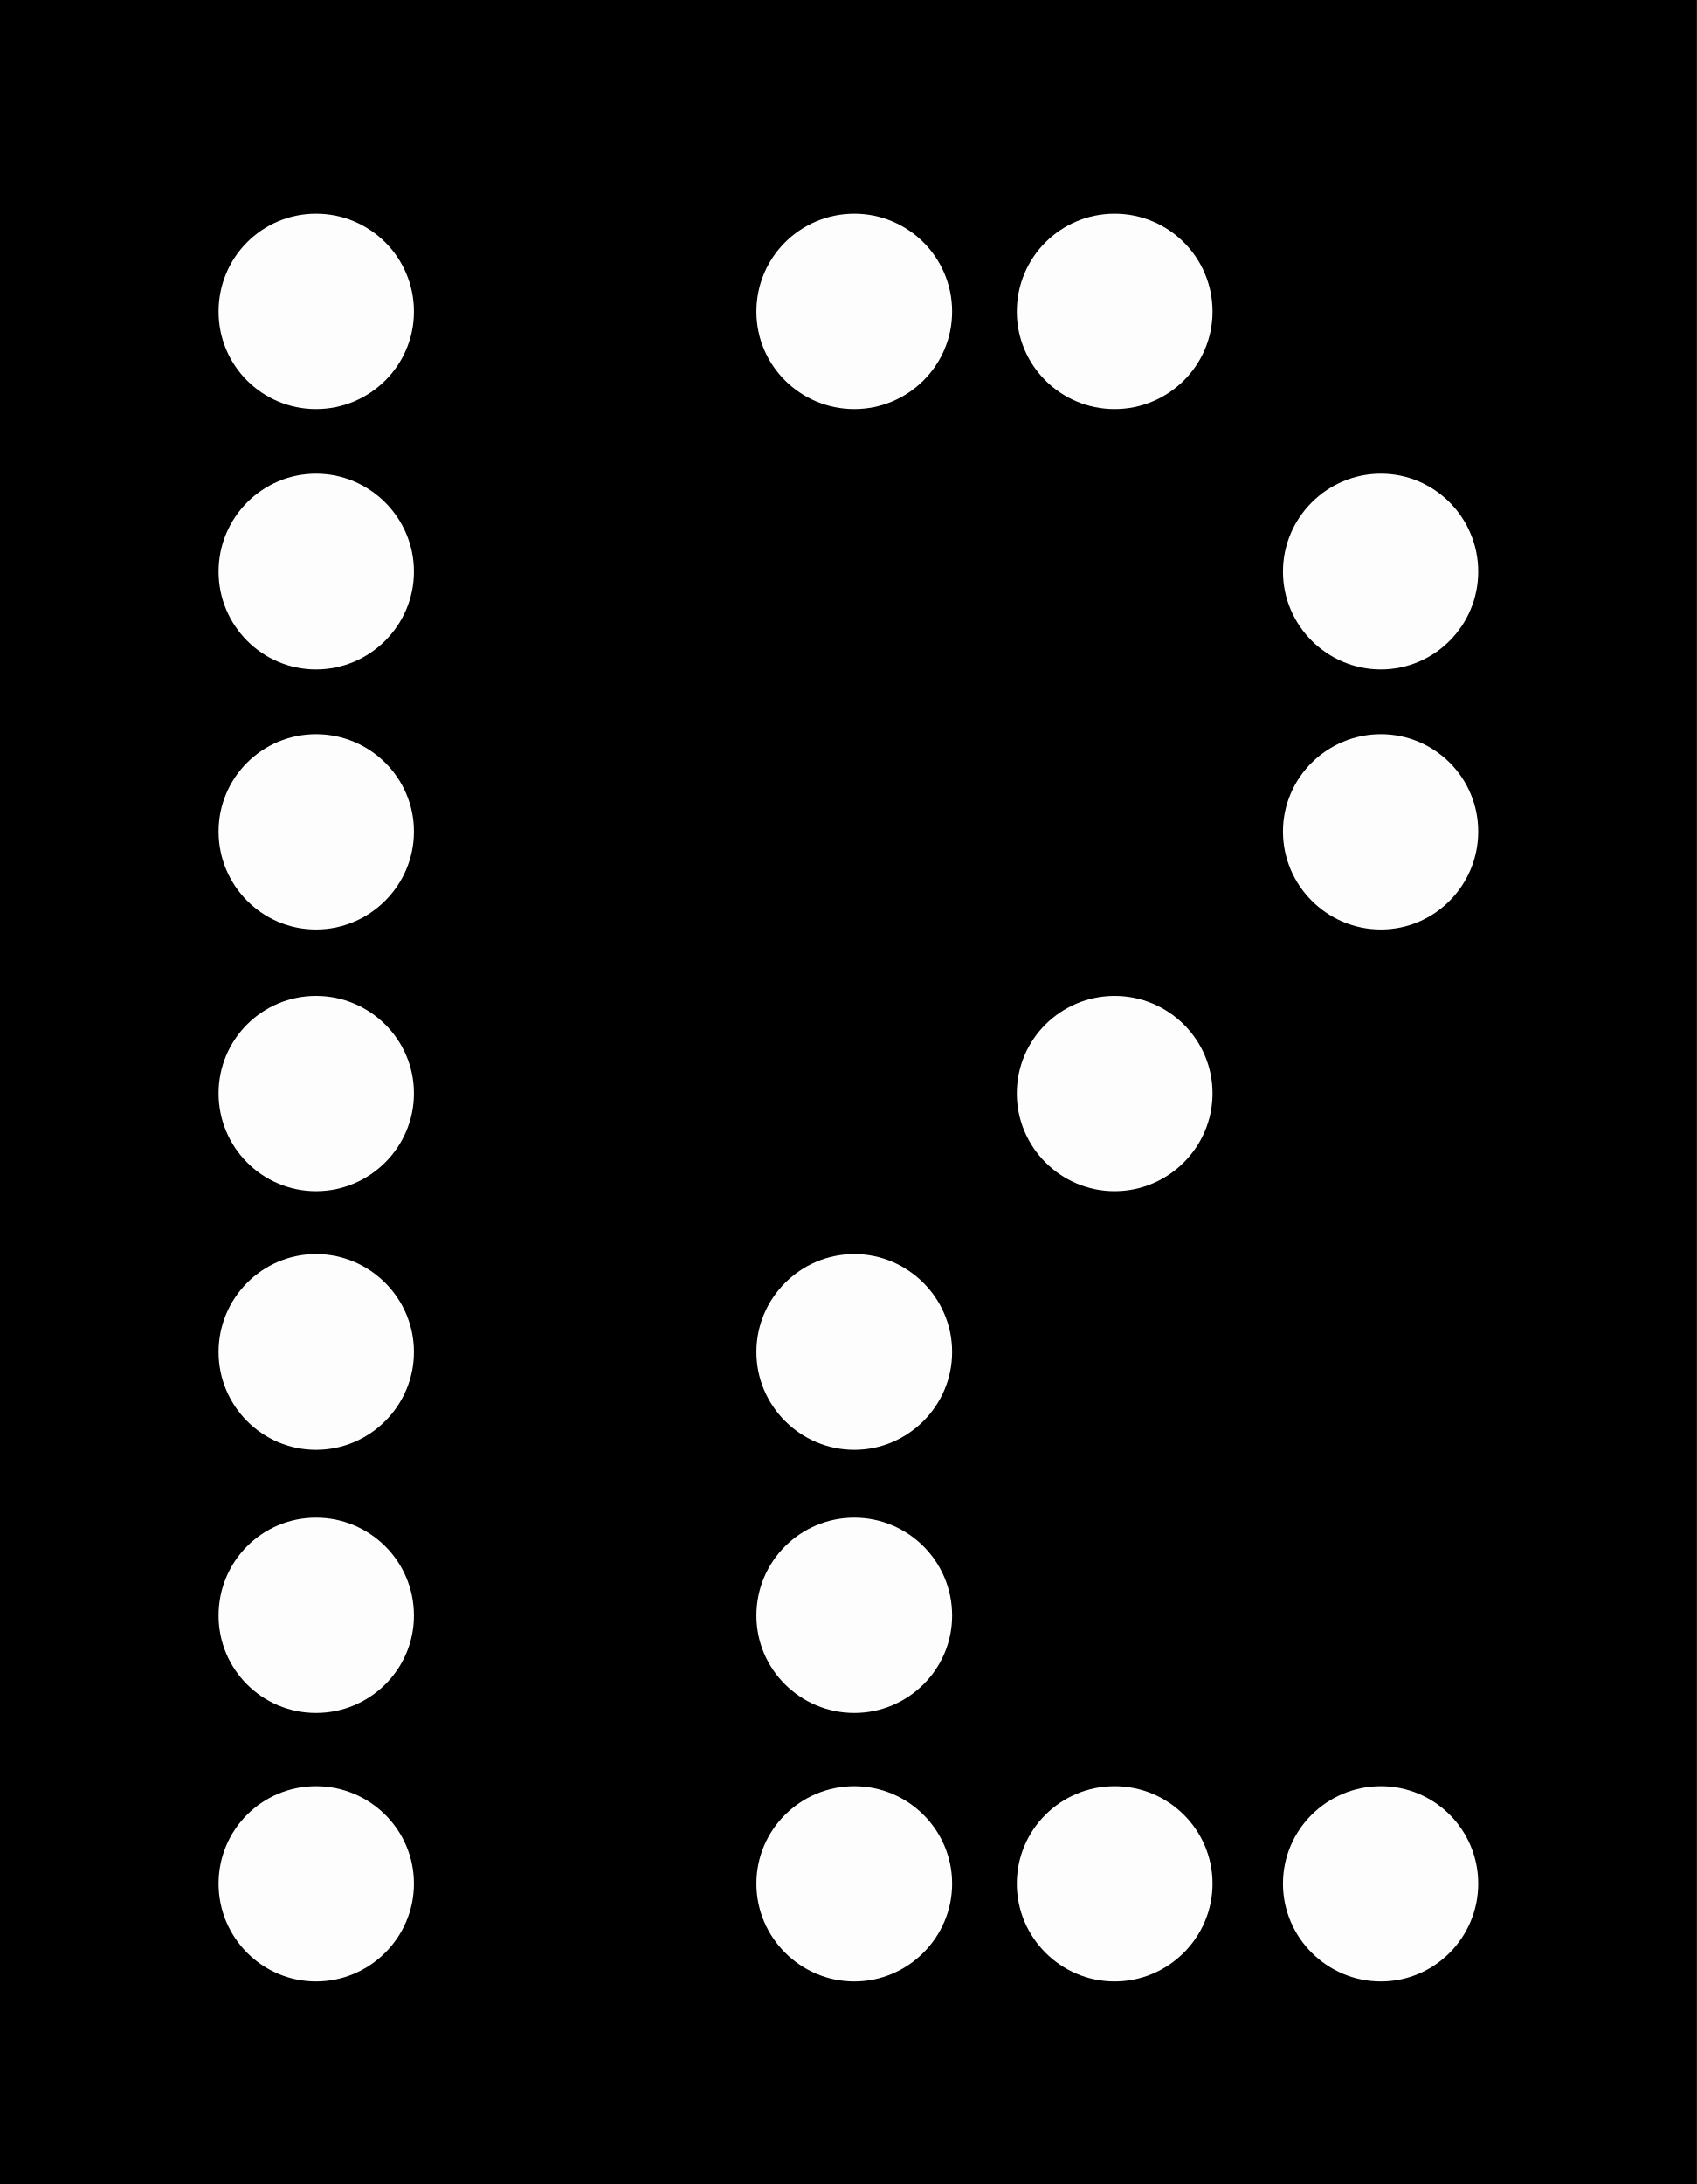
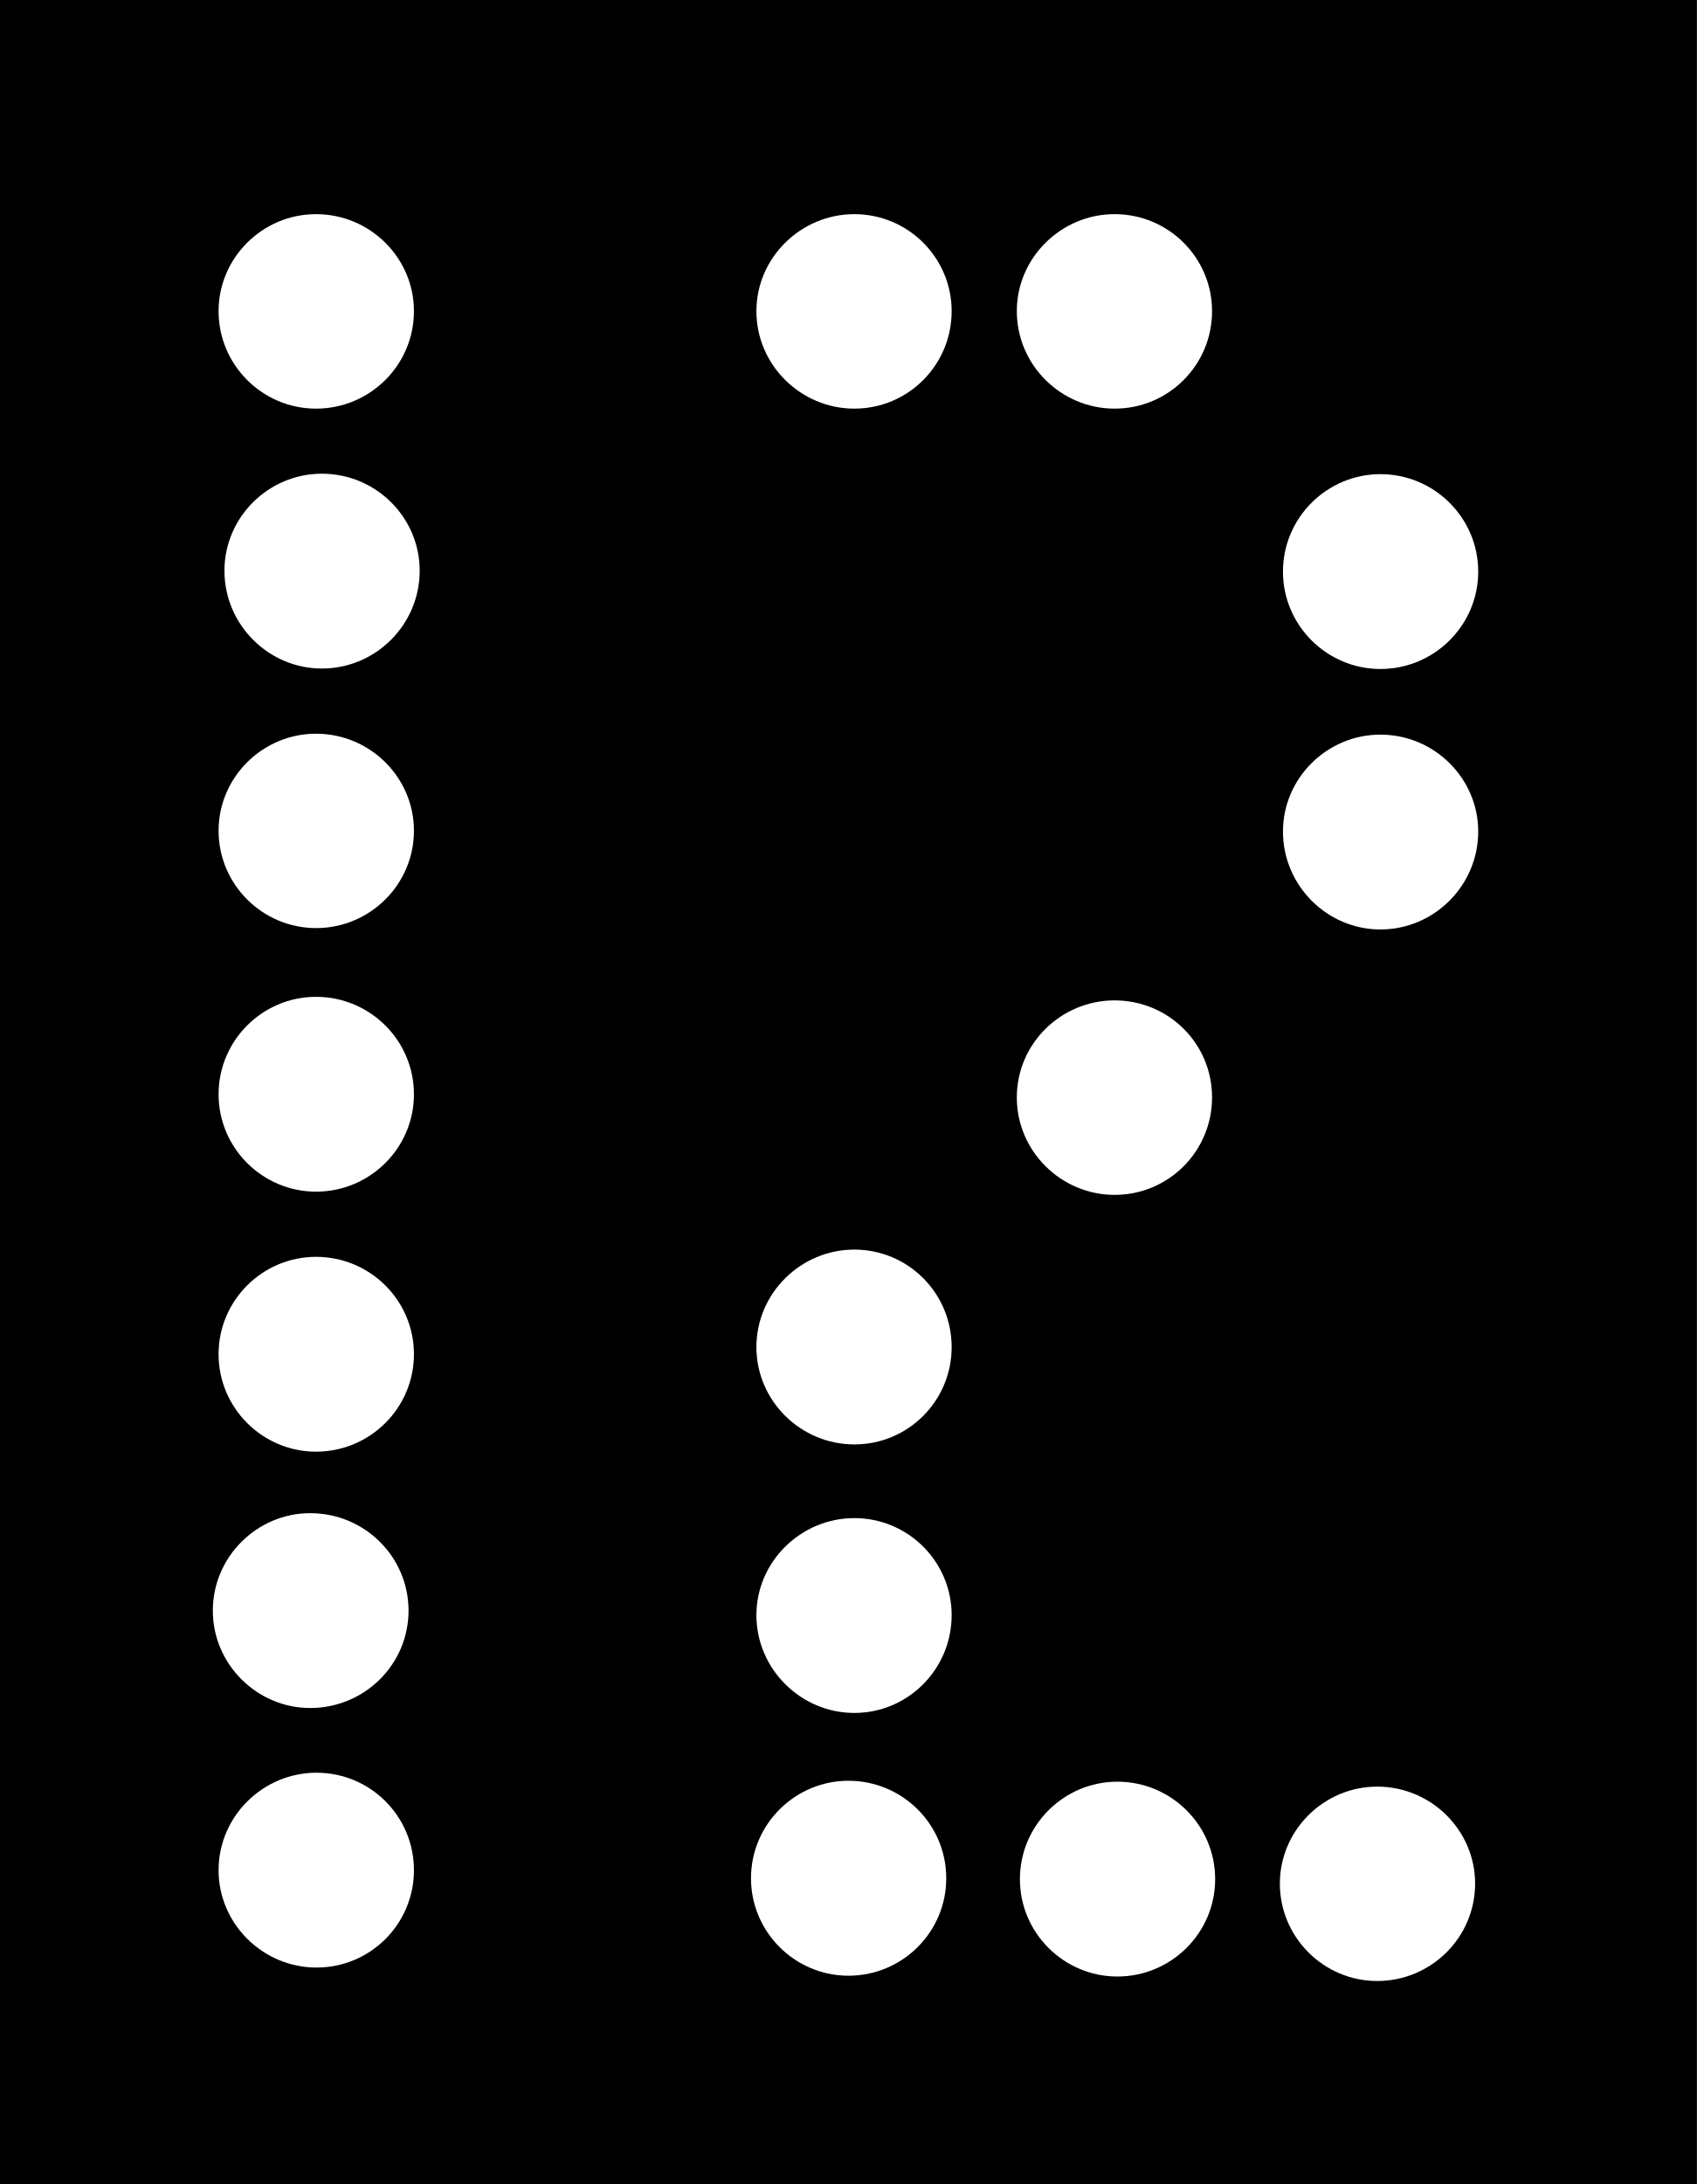
- <svg xmlns="http://www.w3.org/2000/svg" xmlns:xlink="http://www.w3.org/1999/xlink" width="14.766" height="19" viewBox="0 0 14.766 19">
-   <defs>
-     <filter id="filter-remove-color" x="0%" y="0%" width="100%" height="100%">
-       <feColorMatrix color-interpolation-filters="sRGB" values="0 0 0 0 1 0 0 0 0 1 0 0 0 0 1 0 0 0 1 0" />
-     </filter>
-     <mask id="mask-0">
-       <g filter="url(#filter-remove-color)">
-         <rect x="-1.477" y="-1.9" width="17.719" height="22.8" fill="rgb(0%, 0%, 0%)" fill-opacity="0.99" />
-       </g>
-     </mask>
-     <clipPath id="clip-0">
-       <rect x="0" y="0" width="15" height="19" />
-     </clipPath>
-     <g id="source-5" clip-path="url(#clip-0)">
-       <path fill-rule="nonzero" fill="rgb(100%, 100%, 100%)" fill-opacity="1" d="M 12.863 16.387 C 12.863 16.855 12.484 17.238 12.016 17.238 C 11.547 17.238 11.164 16.855 11.164 16.387 C 11.164 15.918 11.547 15.539 12.016 15.539 C 12.484 15.539 12.863 15.918 12.863 16.387 Z M 12.863 16.387 " />
-     </g>
-     <mask id="mask-1">
-       <g filter="url(#filter-remove-color)">
-         <rect x="-1.477" y="-1.9" width="17.719" height="22.8" fill="rgb(0%, 0%, 0%)" fill-opacity="0.99" />
-       </g>
-     </mask>
-     <clipPath id="clip-1">
-       <rect x="0" y="0" width="15" height="19" />
-     </clipPath>
-     <g id="source-8" clip-path="url(#clip-1)">
-       <path fill-rule="nonzero" fill="rgb(100%, 100%, 100%)" fill-opacity="1" d="M 12.863 7.234 C 12.863 7.703 12.484 8.086 12.016 8.086 C 11.547 8.086 11.164 7.703 11.164 7.234 C 11.164 6.766 11.547 6.387 12.016 6.387 C 12.484 6.387 12.863 6.766 12.863 7.234 Z M 12.863 7.234 " />
-     </g>
-     <mask id="mask-2">
-       <g filter="url(#filter-remove-color)">
-         <rect x="-1.477" y="-1.9" width="17.719" height="22.8" fill="rgb(0%, 0%, 0%)" fill-opacity="0.99" />
-       </g>
-     </mask>
-     <clipPath id="clip-2">
-       <rect x="0" y="0" width="15" height="19" />
-     </clipPath>
-     <g id="source-11" clip-path="url(#clip-2)">
-       <path fill-rule="nonzero" fill="rgb(100%, 100%, 100%)" fill-opacity="1" d="M 12.863 4.973 C 12.863 5.441 12.484 5.824 12.016 5.824 C 11.547 5.824 11.164 5.441 11.164 4.973 C 11.164 4.504 11.547 4.121 12.016 4.121 C 12.484 4.121 12.863 4.504 12.863 4.973 Z M 12.863 4.973 " />
-     </g>
-     <mask id="mask-3">
-       <g filter="url(#filter-remove-color)">
-         <rect x="-1.477" y="-1.9" width="17.719" height="22.8" fill="rgb(0%, 0%, 0%)" fill-opacity="0.99" />
-       </g>
-     </mask>
-     <clipPath id="clip-3">
-       <rect x="0" y="0" width="15" height="19" />
-     </clipPath>
-     <g id="source-14" clip-path="url(#clip-3)">
-       <path fill-rule="nonzero" fill="rgb(100%, 100%, 100%)" fill-opacity="1" d="M 10.551 9.512 C 10.551 9.98 10.168 10.363 9.699 10.363 C 9.23 10.363 8.848 9.98 8.848 9.512 C 8.848 9.043 9.23 8.664 9.699 8.664 C 10.168 8.664 10.551 9.043 10.551 9.512 Z M 10.551 9.512 " />
-     </g>
-     <mask id="mask-4">
-       <g filter="url(#filter-remove-color)">
-         <rect x="-1.477" y="-1.9" width="17.719" height="22.8" fill="rgb(0%, 0%, 0%)" fill-opacity="0.99" />
-       </g>
-     </mask>
-     <clipPath id="clip-4">
-       <rect x="0" y="0" width="15" height="19" />
-     </clipPath>
-     <g id="source-17" clip-path="url(#clip-4)">
-       <path fill-rule="nonzero" fill="rgb(100%, 100%, 100%)" fill-opacity="1" d="M 10.551 16.387 C 10.551 16.855 10.168 17.238 9.699 17.238 C 9.23 17.238 8.848 16.855 8.848 16.387 C 8.848 15.918 9.23 15.539 9.699 15.539 C 10.168 15.539 10.551 15.918 10.551 16.387 Z M 10.551 16.387 " />
-     </g>
-     <mask id="mask-5">
-       <g filter="url(#filter-remove-color)">
-         <rect x="-1.477" y="-1.9" width="17.719" height="22.8" fill="rgb(0%, 0%, 0%)" fill-opacity="0.99" />
-       </g>
-     </mask>
-     <clipPath id="clip-5">
-       <rect x="0" y="0" width="15" height="19" />
-     </clipPath>
-     <g id="source-20" clip-path="url(#clip-5)">
-       <path fill-rule="nonzero" fill="rgb(100%, 100%, 100%)" fill-opacity="1" d="M 10.551 2.711 C 10.551 3.18 10.168 3.559 9.699 3.559 C 9.23 3.559 8.848 3.18 8.848 2.711 C 8.848 2.238 9.23 1.859 9.699 1.859 C 10.168 1.859 10.551 2.238 10.551 2.711 Z M 10.551 2.711 " />
-     </g>
-     <mask id="mask-6">
-       <g filter="url(#filter-remove-color)">
-         <rect x="-1.477" y="-1.9" width="17.719" height="22.8" fill="rgb(0%, 0%, 0%)" fill-opacity="0.99" />
-       </g>
-     </mask>
-     <clipPath id="clip-6">
-       <rect x="0" y="0" width="15" height="19" />
-     </clipPath>
-     <g id="source-23" clip-path="url(#clip-6)">
-       <path fill-rule="nonzero" fill="rgb(100%, 100%, 100%)" fill-opacity="1" d="M 8.285 2.711 C 8.285 3.18 7.902 3.559 7.434 3.559 C 6.965 3.559 6.582 3.18 6.582 2.711 C 6.582 2.238 6.965 1.859 7.434 1.859 C 7.902 1.859 8.285 2.238 8.285 2.711 Z M 8.285 2.711 " />
-     </g>
-     <mask id="mask-7">
-       <g filter="url(#filter-remove-color)">
-         <rect x="-1.477" y="-1.9" width="17.719" height="22.8" fill="rgb(0%, 0%, 0%)" fill-opacity="0.99" />
-       </g>
-     </mask>
-     <clipPath id="clip-7">
-       <rect x="0" y="0" width="15" height="19" />
-     </clipPath>
-     <g id="source-26" clip-path="url(#clip-7)">
-       <path fill-rule="nonzero" fill="rgb(100%, 100%, 100%)" fill-opacity="1" d="M 8.285 11.762 C 8.285 12.23 7.902 12.613 7.434 12.613 C 6.965 12.613 6.582 12.23 6.582 11.762 C 6.582 11.293 6.965 10.91 7.434 10.91 C 7.902 10.91 8.285 11.293 8.285 11.762 Z M 8.285 11.762 " />
-     </g>
-     <mask id="mask-8">
-       <g filter="url(#filter-remove-color)">
-         <rect x="-1.477" y="-1.9" width="17.719" height="22.8" fill="rgb(0%, 0%, 0%)" fill-opacity="0.99" />
-       </g>
-     </mask>
-     <clipPath id="clip-8">
-       <rect x="0" y="0" width="15" height="19" />
-     </clipPath>
-     <g id="source-29" clip-path="url(#clip-8)">
-       <path fill-rule="nonzero" fill="rgb(100%, 100%, 100%)" fill-opacity="1" d="M 8.285 14.055 C 8.285 14.523 7.902 14.902 7.434 14.902 C 6.965 14.902 6.582 14.523 6.582 14.055 C 6.582 13.582 6.965 13.203 7.434 13.203 C 7.902 13.203 8.285 13.582 8.285 14.055 Z M 8.285 14.055 " />
-     </g>
-     <mask id="mask-9">
-       <g filter="url(#filter-remove-color)">
-         <rect x="-1.477" y="-1.9" width="17.719" height="22.8" fill="rgb(0%, 0%, 0%)" fill-opacity="0.99" />
-       </g>
-     </mask>
-     <clipPath id="clip-9">
-       <rect x="0" y="0" width="15" height="19" />
-     </clipPath>
-     <g id="source-32" clip-path="url(#clip-9)">
-       <path fill-rule="nonzero" fill="rgb(100%, 100%, 100%)" fill-opacity="1" d="M 8.285 16.387 C 8.285 16.855 7.902 17.238 7.434 17.238 C 6.965 17.238 6.582 16.855 6.582 16.387 C 6.582 15.918 6.965 15.539 7.434 15.539 C 7.902 15.539 8.285 15.918 8.285 16.387 Z M 8.285 16.387 " />
-     </g>
-     <mask id="mask-10">
-       <g filter="url(#filter-remove-color)">
-         <rect x="-1.477" y="-1.9" width="17.719" height="22.8" fill="rgb(0%, 0%, 0%)" fill-opacity="0.99" />
-       </g>
-     </mask>
-     <clipPath id="clip-10">
-       <rect x="0" y="0" width="15" height="19" />
-     </clipPath>
-     <g id="source-35" clip-path="url(#clip-10)">
-       <path fill-rule="nonzero" fill="rgb(100%, 100%, 100%)" fill-opacity="1" d="M 3.602 9.512 C 3.602 9.98 3.219 10.363 2.75 10.363 C 2.281 10.363 1.902 9.98 1.902 9.512 C 1.902 9.043 2.281 8.664 2.75 8.664 C 3.219 8.664 3.602 9.043 3.602 9.512 Z M 3.602 9.512 " />
-     </g>
-     <mask id="mask-11">
-       <g filter="url(#filter-remove-color)">
-         <rect x="-1.477" y="-1.9" width="17.719" height="22.8" fill="rgb(0%, 0%, 0%)" fill-opacity="0.99" />
-       </g>
-     </mask>
-     <clipPath id="clip-11">
-       <rect x="0" y="0" width="15" height="19" />
-     </clipPath>
-     <g id="source-38" clip-path="url(#clip-11)">
-       <path fill-rule="nonzero" fill="rgb(100%, 100%, 100%)" fill-opacity="1" d="M 3.602 7.234 C 3.602 7.703 3.219 8.086 2.75 8.086 C 2.281 8.086 1.902 7.703 1.902 7.234 C 1.902 6.766 2.281 6.387 2.75 6.387 C 3.219 6.387 3.602 6.766 3.602 7.234 Z M 3.602 7.234 " />
-     </g>
-     <mask id="mask-12">
-       <g filter="url(#filter-remove-color)">
-         <rect x="-1.477" y="-1.9" width="17.719" height="22.8" fill="rgb(0%, 0%, 0%)" fill-opacity="0.99" />
-       </g>
-     </mask>
-     <clipPath id="clip-12">
-       <rect x="0" y="0" width="15" height="19" />
-     </clipPath>
-     <g id="source-41" clip-path="url(#clip-12)">
-       <path fill-rule="nonzero" fill="rgb(100%, 100%, 100%)" fill-opacity="1" d="M 3.602 4.973 C 3.602 5.441 3.219 5.824 2.75 5.824 C 2.281 5.824 1.902 5.441 1.902 4.973 C 1.902 4.504 2.281 4.121 2.75 4.121 C 3.219 4.121 3.602 4.504 3.602 4.973 Z M 3.602 4.973 " />
-     </g>
-     <mask id="mask-13">
-       <g filter="url(#filter-remove-color)">
-         <rect x="-1.477" y="-1.9" width="17.719" height="22.8" fill="rgb(0%, 0%, 0%)" fill-opacity="0.99" />
-       </g>
-     </mask>
-     <clipPath id="clip-13">
-       <rect x="0" y="0" width="15" height="19" />
-     </clipPath>
-     <g id="source-44" clip-path="url(#clip-13)">
-       <path fill-rule="nonzero" fill="rgb(100%, 100%, 100%)" fill-opacity="1" d="M 3.602 2.711 C 3.602 3.18 3.219 3.559 2.75 3.559 C 2.281 3.559 1.902 3.18 1.902 2.711 C 1.902 2.238 2.281 1.859 2.75 1.859 C 3.219 1.859 3.602 2.238 3.602 2.711 Z M 3.602 2.711 " />
-     </g>
-     <mask id="mask-14">
-       <g filter="url(#filter-remove-color)">
-         <rect x="-1.477" y="-1.9" width="17.719" height="22.8" fill="rgb(0%, 0%, 0%)" fill-opacity="0.99" />
-       </g>
-     </mask>
-     <clipPath id="clip-14">
-       <rect x="0" y="0" width="15" height="19" />
-     </clipPath>
-     <g id="source-47" clip-path="url(#clip-14)">
-       <path fill-rule="nonzero" fill="rgb(100%, 100%, 100%)" fill-opacity="1" d="M 3.602 11.762 C 3.602 12.23 3.219 12.613 2.75 12.613 C 2.281 12.613 1.902 12.23 1.902 11.762 C 1.902 11.293 2.281 10.91 2.75 10.91 C 3.219 10.91 3.602 11.293 3.602 11.762 Z M 3.602 11.762 " />
-     </g>
-     <mask id="mask-15">
-       <g filter="url(#filter-remove-color)">
-         <rect x="-1.477" y="-1.9" width="17.719" height="22.8" fill="rgb(0%, 0%, 0%)" fill-opacity="0.99" />
-       </g>
-     </mask>
-     <clipPath id="clip-15">
-       <rect x="0" y="0" width="15" height="19" />
-     </clipPath>
-     <g id="source-50" clip-path="url(#clip-15)">
-       <path fill-rule="nonzero" fill="rgb(100%, 100%, 100%)" fill-opacity="1" d="M 3.602 14.055 C 3.602 14.523 3.219 14.902 2.75 14.902 C 2.281 14.902 1.902 14.523 1.902 14.055 C 1.902 13.582 2.281 13.203 2.75 13.203 C 3.219 13.203 3.602 13.582 3.602 14.055 Z M 3.602 14.055 " />
-     </g>
-     <mask id="mask-16">
-       <g filter="url(#filter-remove-color)">
-         <rect x="-1.477" y="-1.9" width="17.719" height="22.8" fill="rgb(0%, 0%, 0%)" fill-opacity="0.99" />
-       </g>
-     </mask>
-     <clipPath id="clip-16">
-       <rect x="0" y="0" width="15" height="19" />
-     </clipPath>
-     <g id="source-53" clip-path="url(#clip-16)">
-       <path fill-rule="nonzero" fill="rgb(100%, 100%, 100%)" fill-opacity="1" d="M 3.602 16.387 C 3.602 16.855 3.219 17.238 2.75 17.238 C 2.281 17.238 1.902 16.855 1.902 16.387 C 1.902 15.918 2.281 15.539 2.75 15.539 C 3.219 15.539 3.602 15.918 3.602 16.387 Z M 3.602 16.387 " />
-     </g>
-   </defs>
+ <svg xmlns="http://www.w3.org/2000/svg" width="14.766" height="19" viewBox="0 0 14.766 19">
  <path fill-rule="nonzero" fill="rgb(0%, 0%, 0%)" fill-opacity="1" d="M 0 0 L 14.766 0 L 14.766 19 L 0 19 Z M 0 0 " />
-   <g mask="url(#mask-0)">
-     <use xlink:href="#source-5" />
-   </g>
-   <g mask="url(#mask-1)">
-     <use xlink:href="#source-8" />
-   </g>
-   <g mask="url(#mask-2)">
-     <use xlink:href="#source-11" />
-   </g>
-   <g mask="url(#mask-3)">
-     <use xlink:href="#source-14" />
-   </g>
-   <g mask="url(#mask-4)">
-     <use xlink:href="#source-17" />
-   </g>
-   <g mask="url(#mask-5)">
-     <use xlink:href="#source-20" />
-   </g>
-   <g mask="url(#mask-6)">
-     <use xlink:href="#source-23" />
-   </g>
-   <g mask="url(#mask-7)">
-     <use xlink:href="#source-26" />
-   </g>
-   <g mask="url(#mask-8)">
-     <use xlink:href="#source-29" />
-   </g>
-   <g mask="url(#mask-9)">
-     <use xlink:href="#source-32" />
-   </g>
-   <g mask="url(#mask-10)">
-     <use xlink:href="#source-35" />
-   </g>
-   <g mask="url(#mask-11)">
-     <use xlink:href="#source-38" />
-   </g>
-   <g mask="url(#mask-12)">
-     <use xlink:href="#source-41" />
-   </g>
-   <g mask="url(#mask-13)">
-     <use xlink:href="#source-44" />
-   </g>
-   <g mask="url(#mask-14)">
-     <use xlink:href="#source-47" />
-   </g>
-   <g mask="url(#mask-15)">
-     <use xlink:href="#source-50" />
-   </g>
-   <g mask="url(#mask-16)">
-     <use xlink:href="#source-53" />
-   </g>
+   <path fill-rule="nonzero" fill="rgb(100%, 100%, 100%)" fill-opacity="1" d="M 3.602 16.27 C 3.602 16.738 3.223 17.117 2.754 17.117 C 2.289 17.117 1.902 16.738 1.902 16.27 C 1.902 15.801 2.289 15.422 2.754 15.422 C 3.223 15.422 3.602 15.801 3.602 16.27 Z M 3.602 16.27 " />
+   <path fill-rule="nonzero" fill="rgb(100%, 100%, 100%)" fill-opacity="1" d="M 3.555 14.012 C 3.555 14.48 3.172 14.859 2.699 14.859 C 2.238 14.859 1.852 14.48 1.852 14.012 C 1.852 13.543 2.238 13.164 2.699 13.164 C 3.172 13.164 3.555 13.543 3.555 14.012 Z M 3.555 14.012 " />
+   <path fill-rule="nonzero" fill="rgb(100%, 100%, 100%)" fill-opacity="1" d="M 3.602 11.781 C 3.602 12.25 3.219 12.629 2.75 12.629 C 2.285 12.629 1.902 12.25 1.902 11.781 C 1.902 11.312 2.285 10.934 2.75 10.934 C 3.219 10.934 3.602 11.312 3.602 11.781 Z M 3.602 11.781 " />
+   <path fill-rule="nonzero" fill="rgb(100%, 100%, 100%)" fill-opacity="1" d="M 3.602 9.52 C 3.602 9.988 3.219 10.367 2.75 10.367 C 2.285 10.367 1.902 9.988 1.902 9.52 C 1.902 9.051 2.285 8.672 2.75 8.672 C 3.219 8.672 3.602 9.051 3.602 9.52 Z M 3.602 9.52 " />
+   <path fill-rule="nonzero" fill="rgb(100%, 100%, 100%)" fill-opacity="1" d="M 3.602 7.227 C 3.602 7.695 3.219 8.074 2.75 8.074 C 2.285 8.074 1.902 7.695 1.902 7.227 C 1.902 6.762 2.285 6.383 2.75 6.383 C 3.219 6.383 3.602 6.762 3.602 7.227 Z M 3.602 7.227 " />
+   <path fill-rule="nonzero" fill="rgb(100%, 100%, 100%)" fill-opacity="1" d="M 3.652 4.965 C 3.652 5.434 3.27 5.816 2.801 5.816 C 2.336 5.816 1.953 5.434 1.953 4.965 C 1.953 4.5 2.336 4.121 2.801 4.121 C 3.27 4.121 3.652 4.5 3.652 4.965 Z M 3.652 4.965 " />
+   <path fill-rule="nonzero" fill="rgb(100%, 100%, 100%)" fill-opacity="1" d="M 3.602 2.707 C 3.602 3.176 3.219 3.555 2.75 3.555 C 2.285 3.555 1.902 3.176 1.902 2.707 C 1.902 2.242 2.285 1.863 2.75 1.863 C 3.219 1.863 3.602 2.242 3.602 2.707 Z M 3.602 2.707 " />
+   <path fill-rule="nonzero" fill="rgb(100%, 100%, 100%)" fill-opacity="1" d="M 8.281 2.707 C 8.281 3.176 7.902 3.555 7.434 3.555 C 6.969 3.555 6.582 3.176 6.582 2.707 C 6.582 2.242 6.969 1.863 7.434 1.863 C 7.902 1.863 8.281 2.242 8.281 2.707 Z M 8.281 2.707 " />
+   <path fill-rule="nonzero" fill="rgb(100%, 100%, 100%)" fill-opacity="1" d="M 10.547 2.707 C 10.547 3.176 10.168 3.555 9.699 3.555 C 9.234 3.555 8.848 3.176 8.848 2.707 C 8.848 2.242 9.234 1.863 9.699 1.863 C 10.168 1.863 10.547 2.242 10.547 2.707 Z M 10.547 2.707 " />
+   <path fill-rule="nonzero" fill="rgb(100%, 100%, 100%)" fill-opacity="1" d="M 12.863 4.973 C 12.863 5.441 12.48 5.82 12.012 5.82 C 11.547 5.82 11.164 5.441 11.164 4.973 C 11.164 4.504 11.547 4.125 12.012 4.125 C 12.48 4.125 12.863 4.504 12.863 4.973 Z M 12.863 4.973 " />
+   <path fill-rule="nonzero" fill="rgb(100%, 100%, 100%)" fill-opacity="1" d="M 12.863 7.234 C 12.863 7.703 12.48 8.086 12.012 8.086 C 11.547 8.086 11.164 7.703 11.164 7.234 C 11.164 6.77 11.547 6.391 12.012 6.391 C 12.48 6.391 12.863 6.77 12.863 7.234 Z M 12.863 7.234 " />
+   <path fill-rule="nonzero" fill="rgb(100%, 100%, 100%)" fill-opacity="1" d="M 10.547 9.547 C 10.547 10.016 10.168 10.395 9.699 10.395 C 9.234 10.395 8.848 10.016 8.848 9.547 C 8.848 9.078 9.234 8.703 9.699 8.703 C 10.168 8.703 10.547 9.078 10.547 9.547 Z M 10.547 9.547 " />
+   <path fill-rule="nonzero" fill="rgb(100%, 100%, 100%)" fill-opacity="1" d="M 8.281 11.719 C 8.281 12.188 7.902 12.566 7.434 12.566 C 6.969 12.566 6.582 12.188 6.582 11.719 C 6.582 11.25 6.969 10.871 7.434 10.871 C 7.902 10.871 8.281 11.25 8.281 11.719 Z M 8.281 11.719 " />
+   <path fill-rule="nonzero" fill="rgb(100%, 100%, 100%)" fill-opacity="1" d="M 8.281 14.051 C 8.281 14.52 7.902 14.902 7.434 14.902 C 6.969 14.902 6.582 14.52 6.582 14.051 C 6.582 13.586 6.969 13.207 7.434 13.207 C 7.902 13.207 8.281 13.586 8.281 14.051 Z M 8.281 14.051 " />
+   <path fill-rule="nonzero" fill="rgb(100%, 100%, 100%)" fill-opacity="1" d="M 8.234 16.34 C 8.234 16.809 7.852 17.188 7.383 17.188 C 6.918 17.188 6.535 16.809 6.535 16.34 C 6.535 15.871 6.918 15.492 7.383 15.492 C 7.852 15.492 8.234 15.871 8.234 16.34 Z M 8.234 16.34 " />
+   <path fill-rule="nonzero" fill="rgb(100%, 100%, 100%)" fill-opacity="1" d="M 10.574 16.348 C 10.574 16.816 10.191 17.195 9.723 17.195 C 9.258 17.195 8.875 16.816 8.875 16.348 C 8.875 15.879 9.258 15.5 9.723 15.5 C 10.191 15.5 10.574 15.879 10.574 16.348 Z M 10.574 16.348 " />
+   <path fill-rule="nonzero" fill="rgb(100%, 100%, 100%)" fill-opacity="1" d="M 12.836 16.387 C 12.836 16.855 12.453 17.234 11.984 17.234 C 11.52 17.234 11.137 16.855 11.137 16.387 C 11.137 15.922 11.52 15.543 11.984 15.543 C 12.453 15.543 12.836 15.922 12.836 16.387 Z M 12.836 16.387 " />
</svg>
